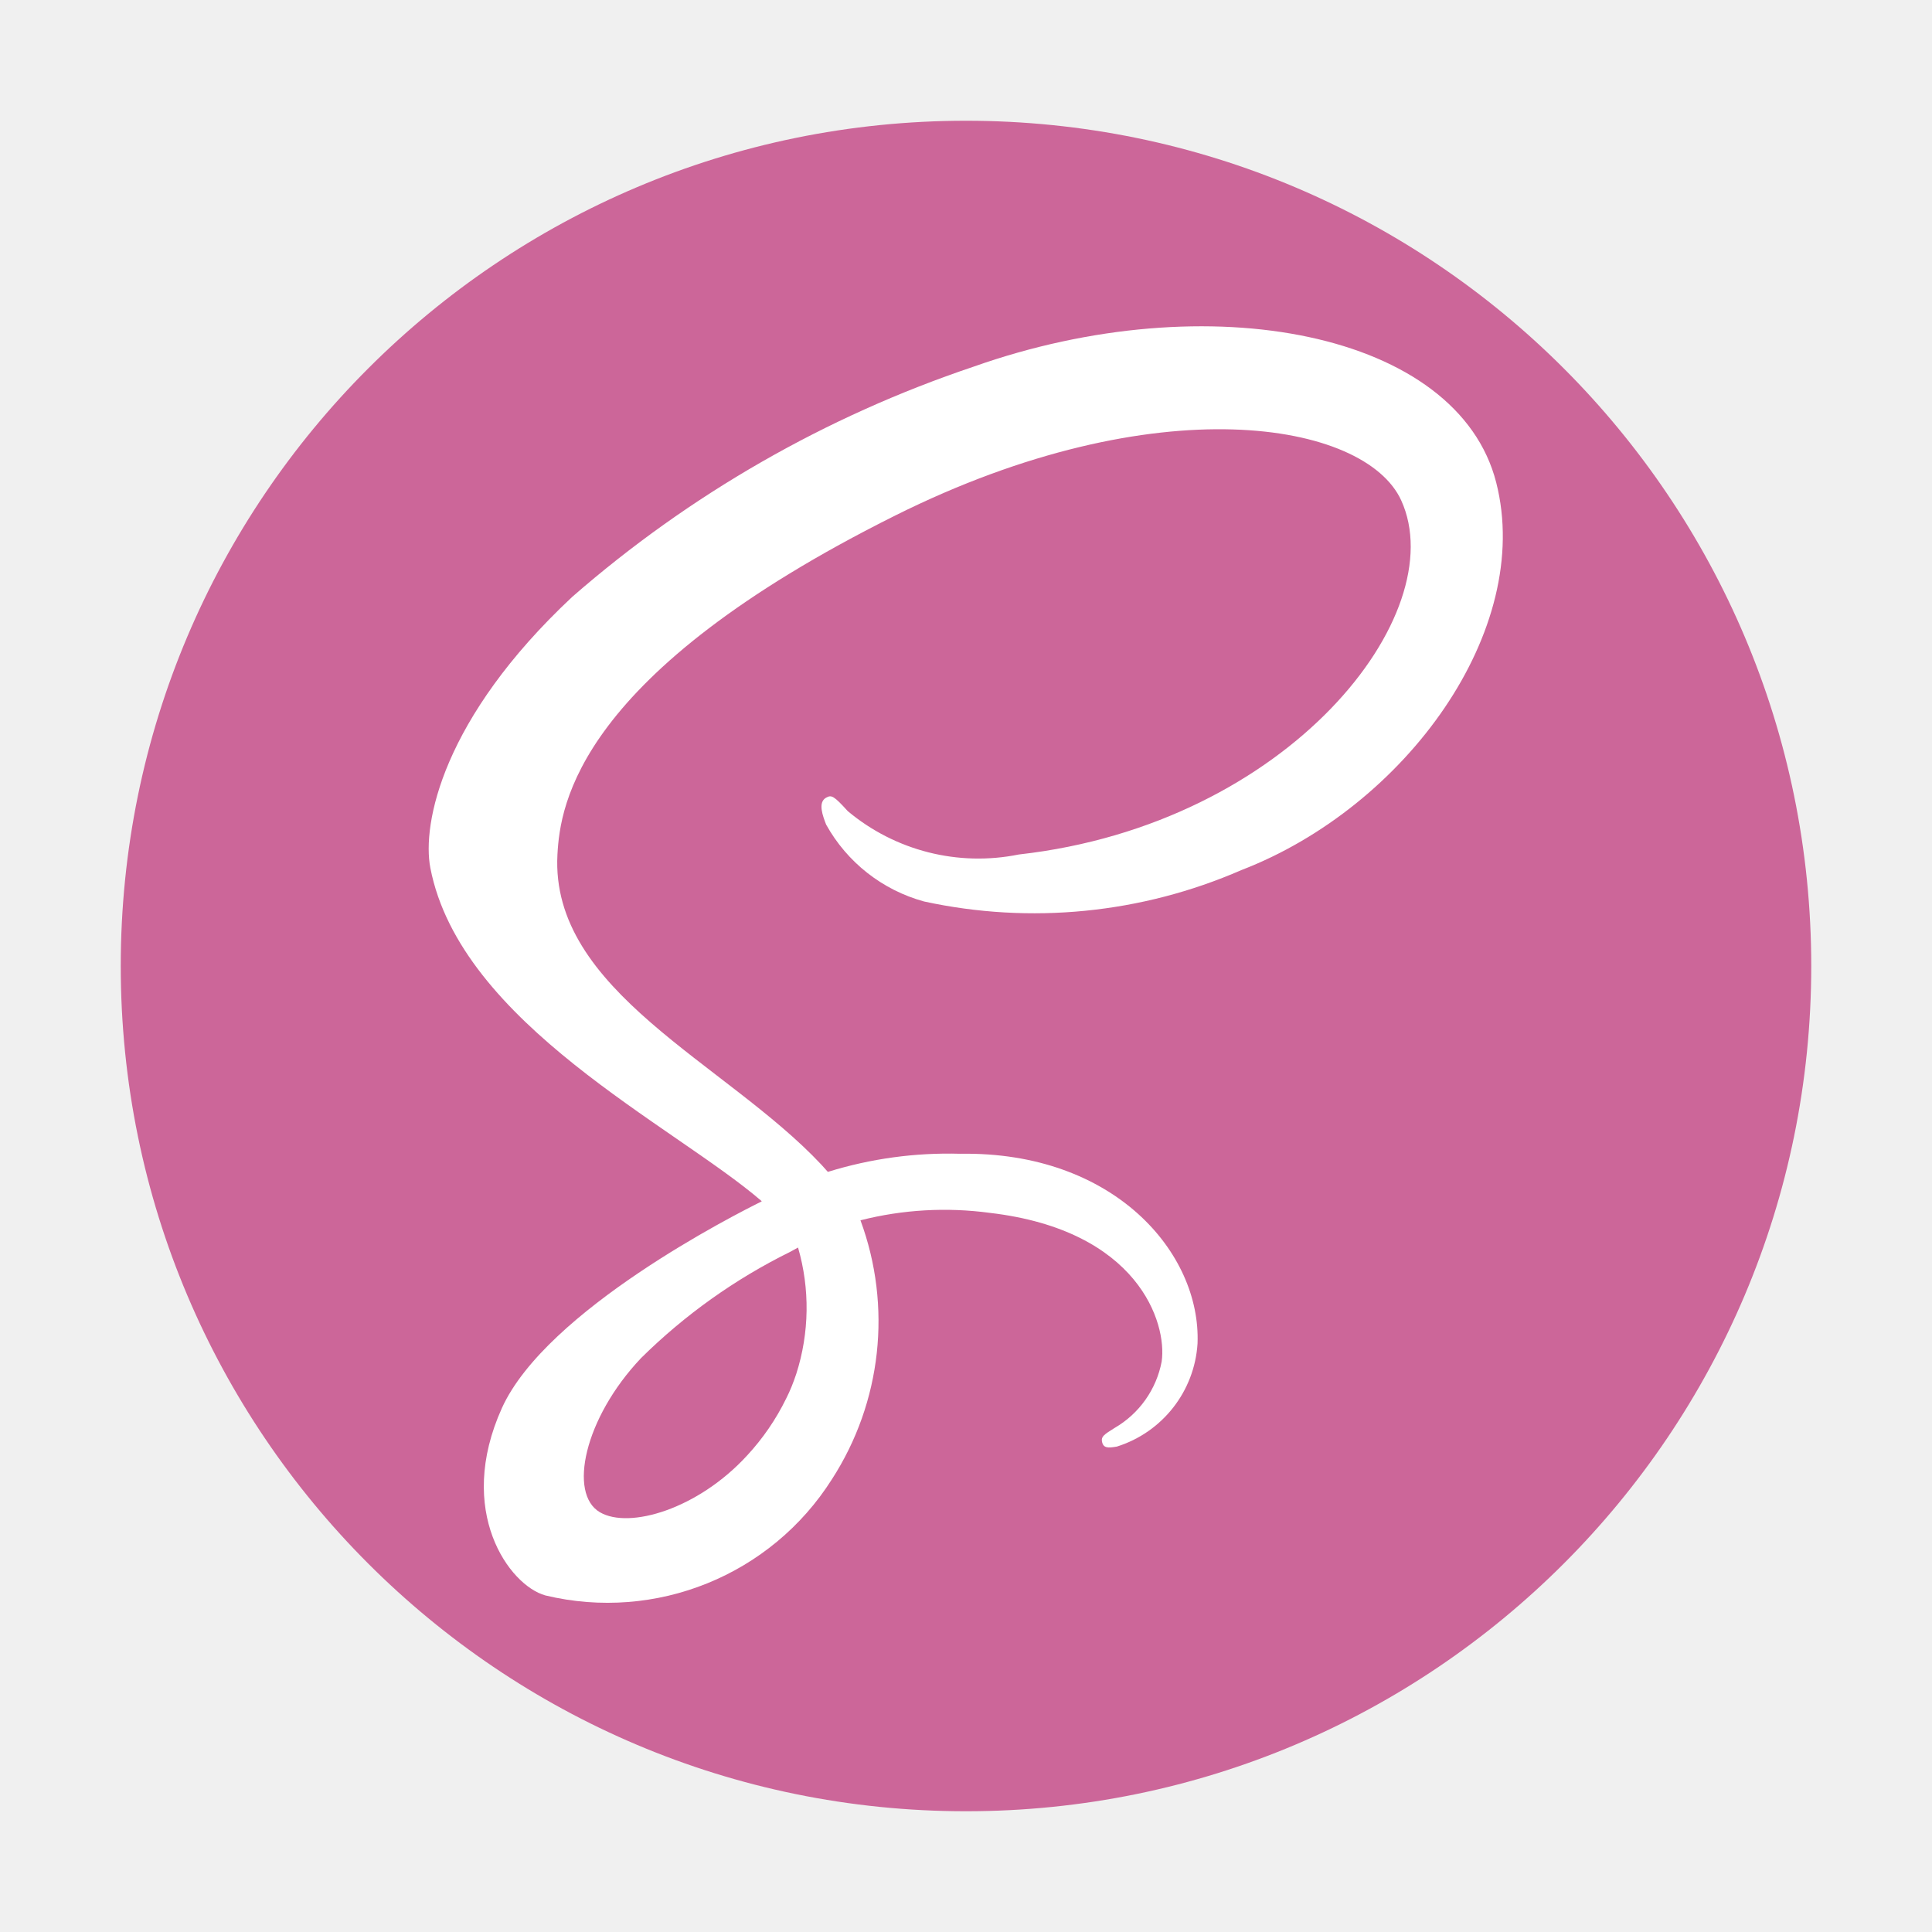
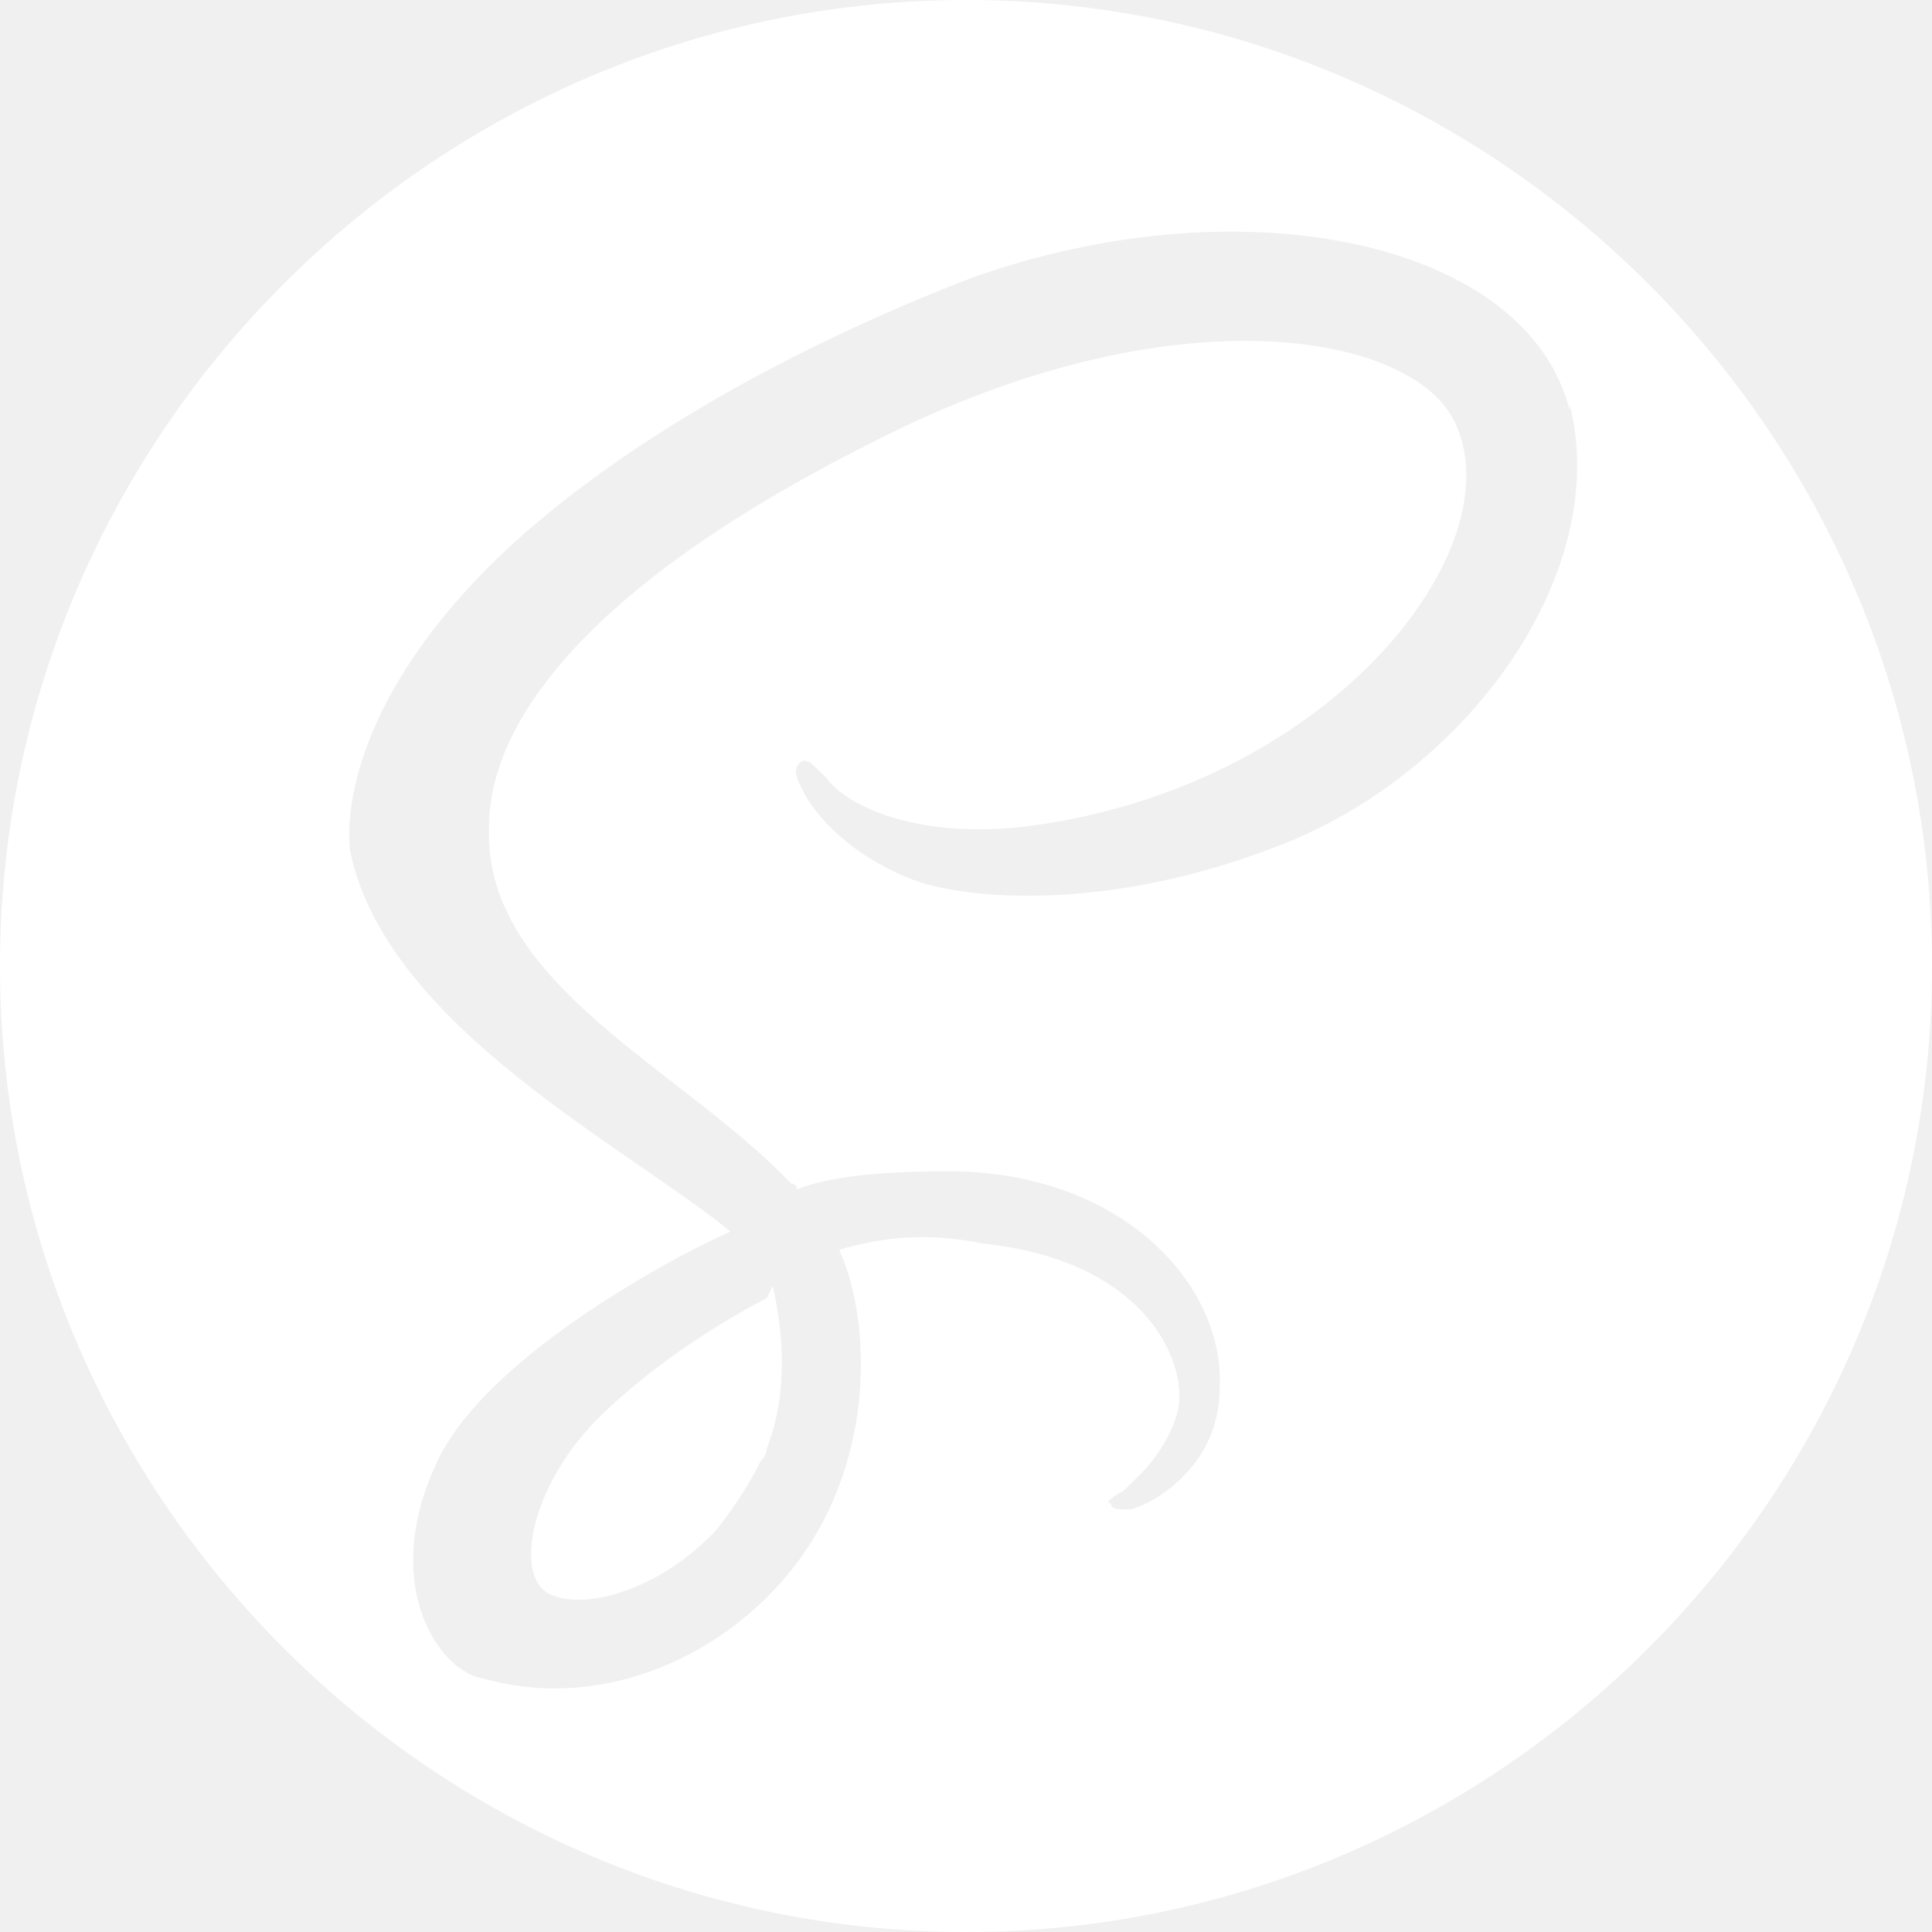
- <svg xmlns="http://www.w3.org/2000/svg" width="800px" height="800px" viewBox="0 0 32 32">
-   <path d="M16,2A14,14,0,1,1,2,16,14,14,0,0,1,16,2Z" style="fill:#c69;fill-rule:evenodd" />
-   <path d="M24.782,7.992c-.634-2.486-4.757-3.3-8.659-1.918A19.605,19.605,0,0,0,9.479,9.885c-2.149,2.01-2.492,3.76-2.351,4.491.5,2.58,4.033,4.266,5.486,5.517V19.9c-.428.211-3.564,1.8-4.3,3.42-.774,1.712.123,2.94.718,3.105A4.4,4.4,0,0,0,13.78,24.5a4.824,4.824,0,0,0,.472-4.288,5.639,5.639,0,0,1,2.143-.123c2.456.287,2.938,1.82,2.846,2.462a1.62,1.62,0,0,1-.779,1.1c-.172.107-.225.143-.21.223.021.115.1.111.247.086a1.915,1.915,0,0,0,1.336-1.707c.059-1.5-1.382-3.186-3.934-3.143a6.736,6.736,0,0,0-2.189.3c-.035-.04-.071-.08-.108-.12-1.578-1.683-4.494-2.874-4.371-5.137.045-.823.331-2.989,5.6-5.617,4.32-2.153,7.778-1.56,8.376-.247.854,1.876-1.848,5.361-6.334,5.864a3.37,3.37,0,0,1-2.833-.718c-.236-.26-.271-.271-.359-.223-.143.079-.052.309,0,.445a2.659,2.659,0,0,0,1.621,1.274,8.592,8.592,0,0,0,5.258-.52C23.283,13.362,25.405,10.437,24.782,7.992ZM13.218,20.663a3.584,3.584,0,0,1-.029,2.092q-.035.106-.077.21t-.091.2a3.911,3.911,0,0,1-.647.943c-.813.887-1.95,1.223-2.437.94-.526-.305-.263-1.556.68-2.553a9.478,9.478,0,0,1,2.474-1.762l0,0Z" style="fill:#fff" />
+ <svg xmlns="http://www.w3.org/2000/svg" width="800px" height="800px" viewBox="0 0 24 24" fill="none">
+   <g id="SVGRepo_bgCarrier" stroke-width="0" />
+   <g id="SVGRepo_tracerCarrier" stroke-linecap="round" stroke-linejoin="round" />
+   <g id="SVGRepo_iconCarrier">
+     <path d="M12 0C18.6 0 24 5.4 24 12C24 18.6 18.6 24 12 24C5.4 24 0 18.6 0 12C0 5.4 5.4 0 12 0ZM9.6 15.975C9.75 16.65 9.75 17.25 9.6 17.775L9.525 18C9.525 18.075 9.45 18.15 9.45 18.15C9.3 18.45 9.15 18.675 8.925 18.975C8.25 19.725 7.275 20.025 6.825 19.8C6.375 19.575 6.6 18.45 7.425 17.625C8.325 16.725 9.525 16.125 9.525 16.125L9.6 15.975ZM19.5 5.1C18.975 3 15.45 2.25 12.075 3.45C10.125 4.2 7.95 5.325 6.375 6.75C4.5 8.475 4.275 9.975 4.35 10.575C4.8 12.75 7.8 14.25 9.075 15.3C8.7 15.45 6 16.8 5.4 18.225C4.725 19.725 5.475 20.775 6 20.85C7.575 21.3 9.225 20.475 10.05 19.2C10.875 17.925 10.8 16.35 10.425 15.525C10.95 15.375 11.475 15.3 12.225 15.45C14.325 15.675 14.775 17.025 14.625 17.55C14.475 18.075 14.1 18.375 13.95 18.525C13.8 18.6 13.725 18.675 13.8 18.675C13.8 18.75 13.875 18.75 14.025 18.75C14.175 18.75 15.15 18.3 15.15 17.25C15.225 15.975 13.95 14.55 11.775 14.55C10.875 14.55 10.275 14.625 9.9 14.775C9.9 14.7 9.825 14.7 9.825 14.7C8.475 13.275 6 12.225 6.075 10.275C6.075 9.6 6.375 7.725 10.875 5.475C14.55 3.6 17.55 4.125 18.075 5.25C18.825 6.825 16.5 9.825 12.675 10.275C11.175 10.425 10.425 9.9 10.275 9.675C10.05 9.45 10.05 9.45 9.975 9.45C9.825 9.525 9.9 9.675 9.975 9.825C10.125 10.125 10.575 10.65 11.4 10.95C12.075 11.175 13.8 11.325 15.9 10.5C18.225 9.6 20.025 7.125 19.5 5.025V5.1Z" fill="#ffffff" />
+   </g>
</svg>
